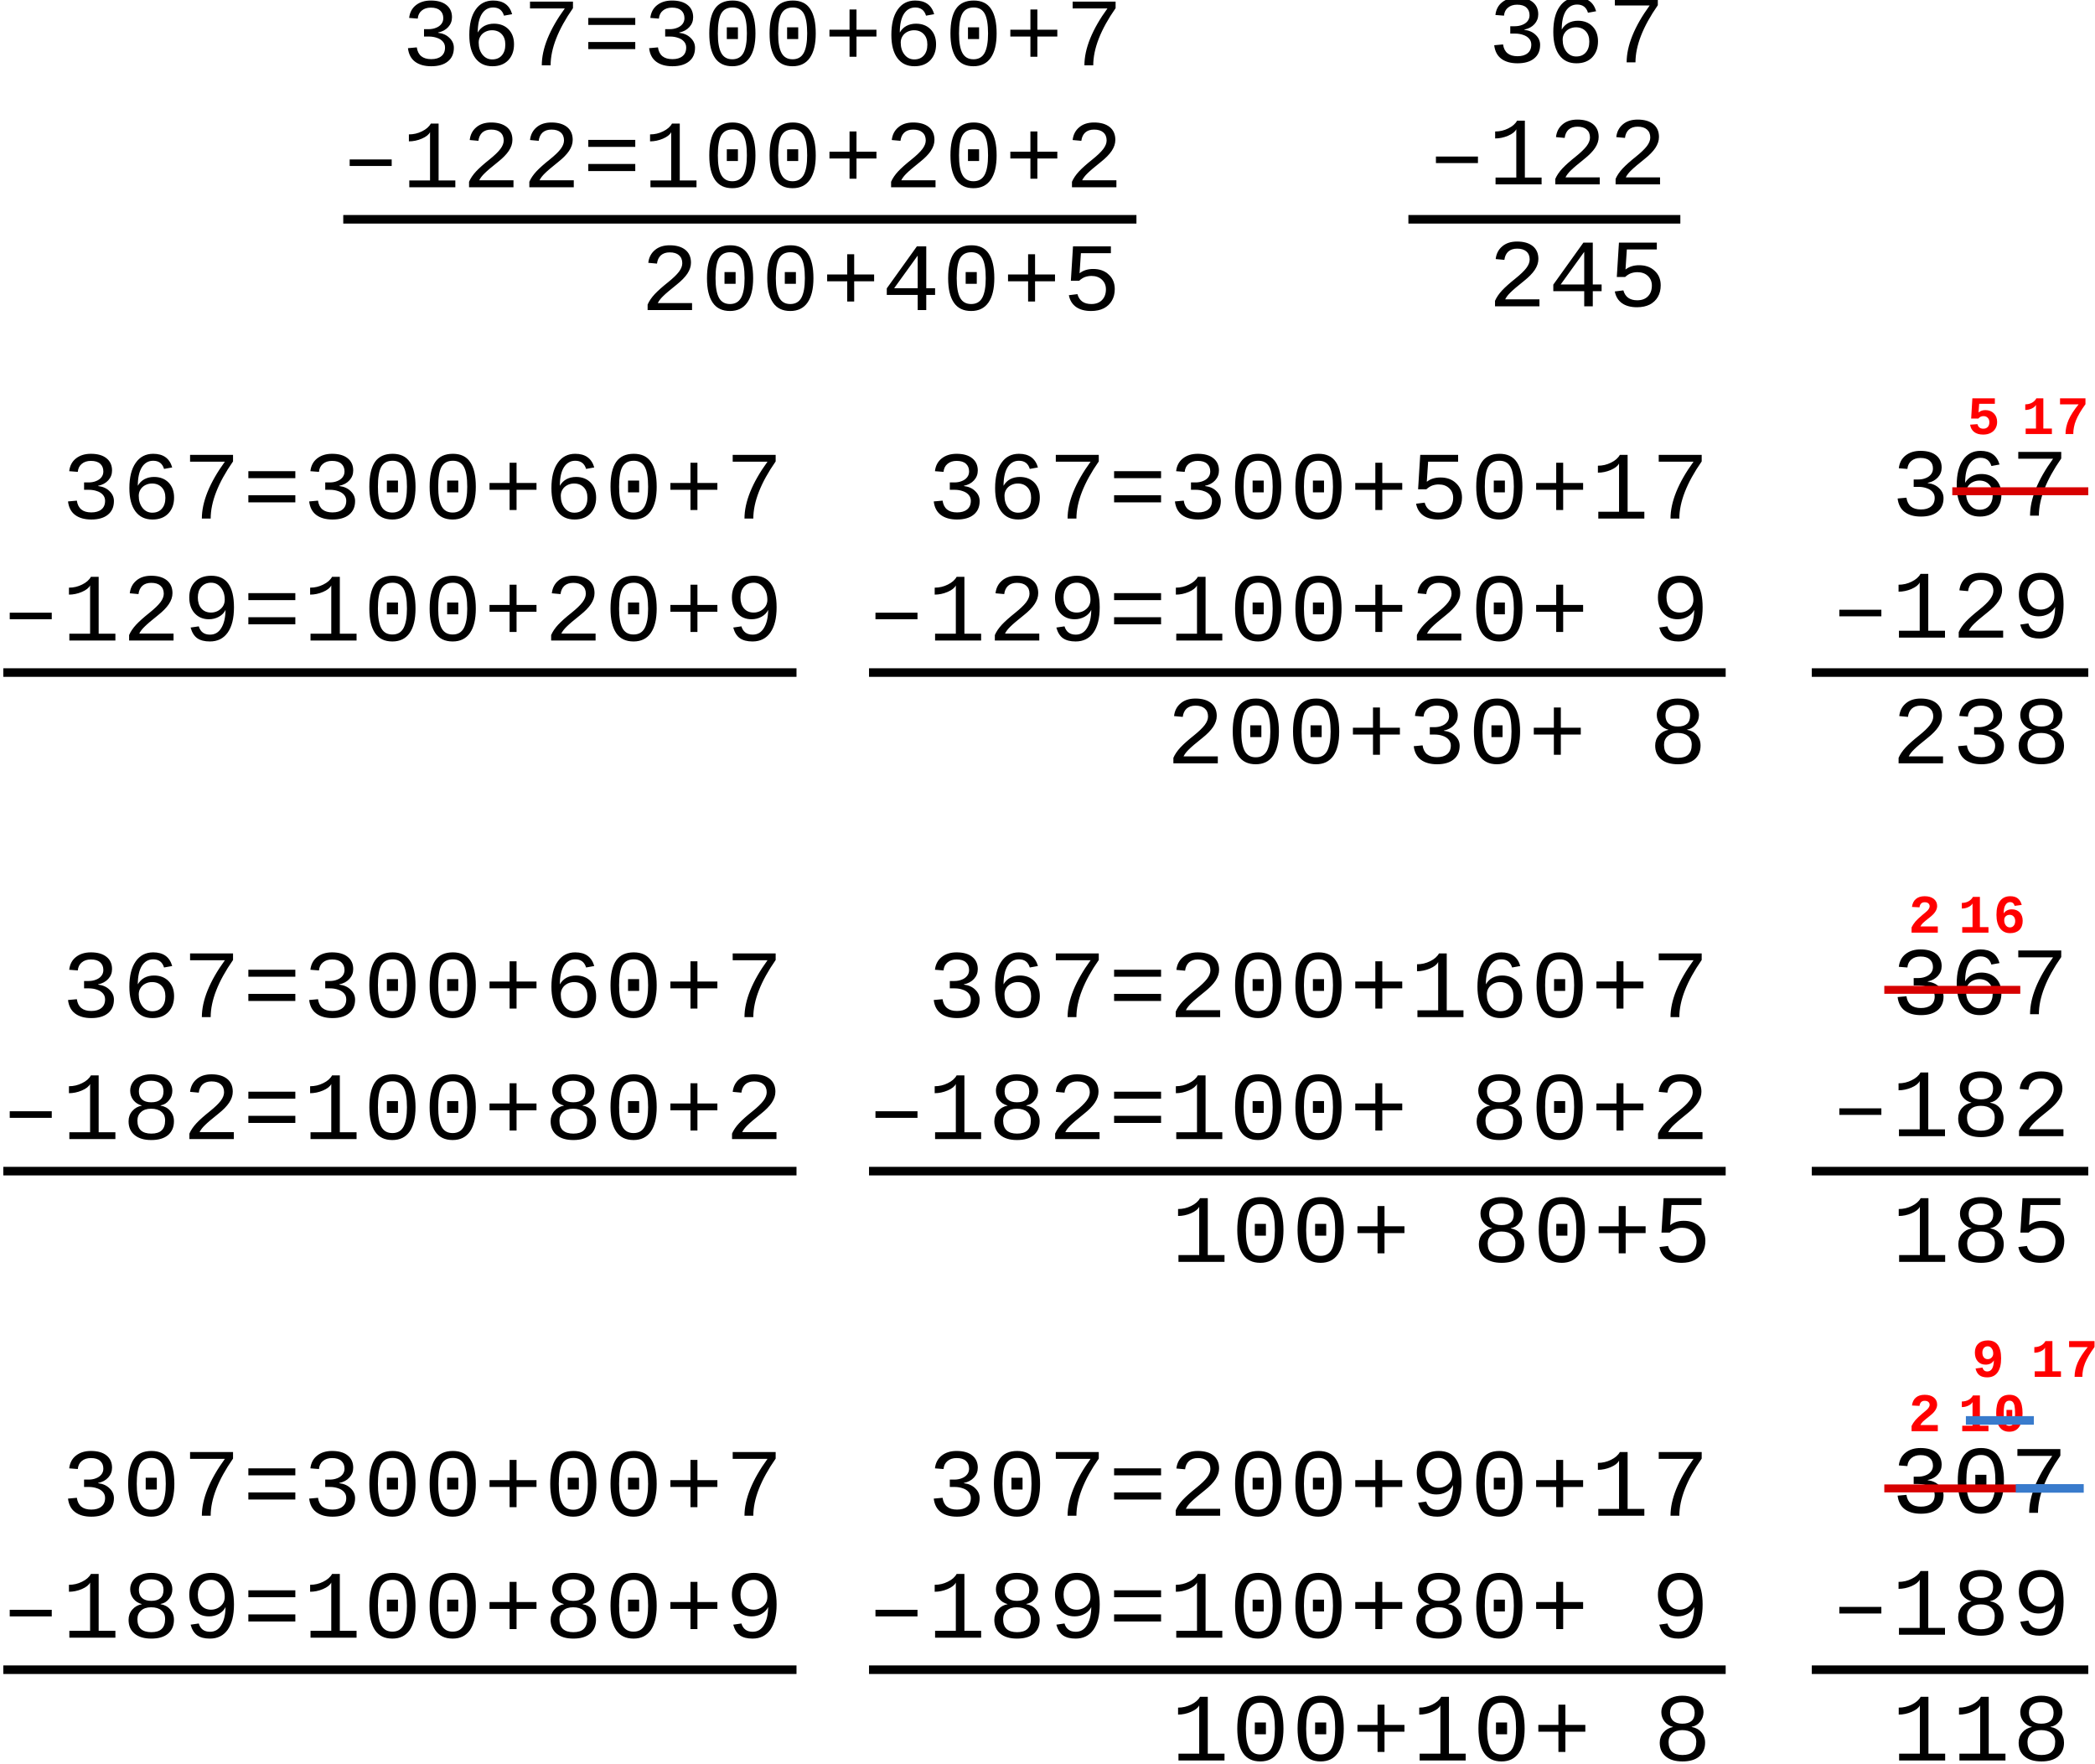
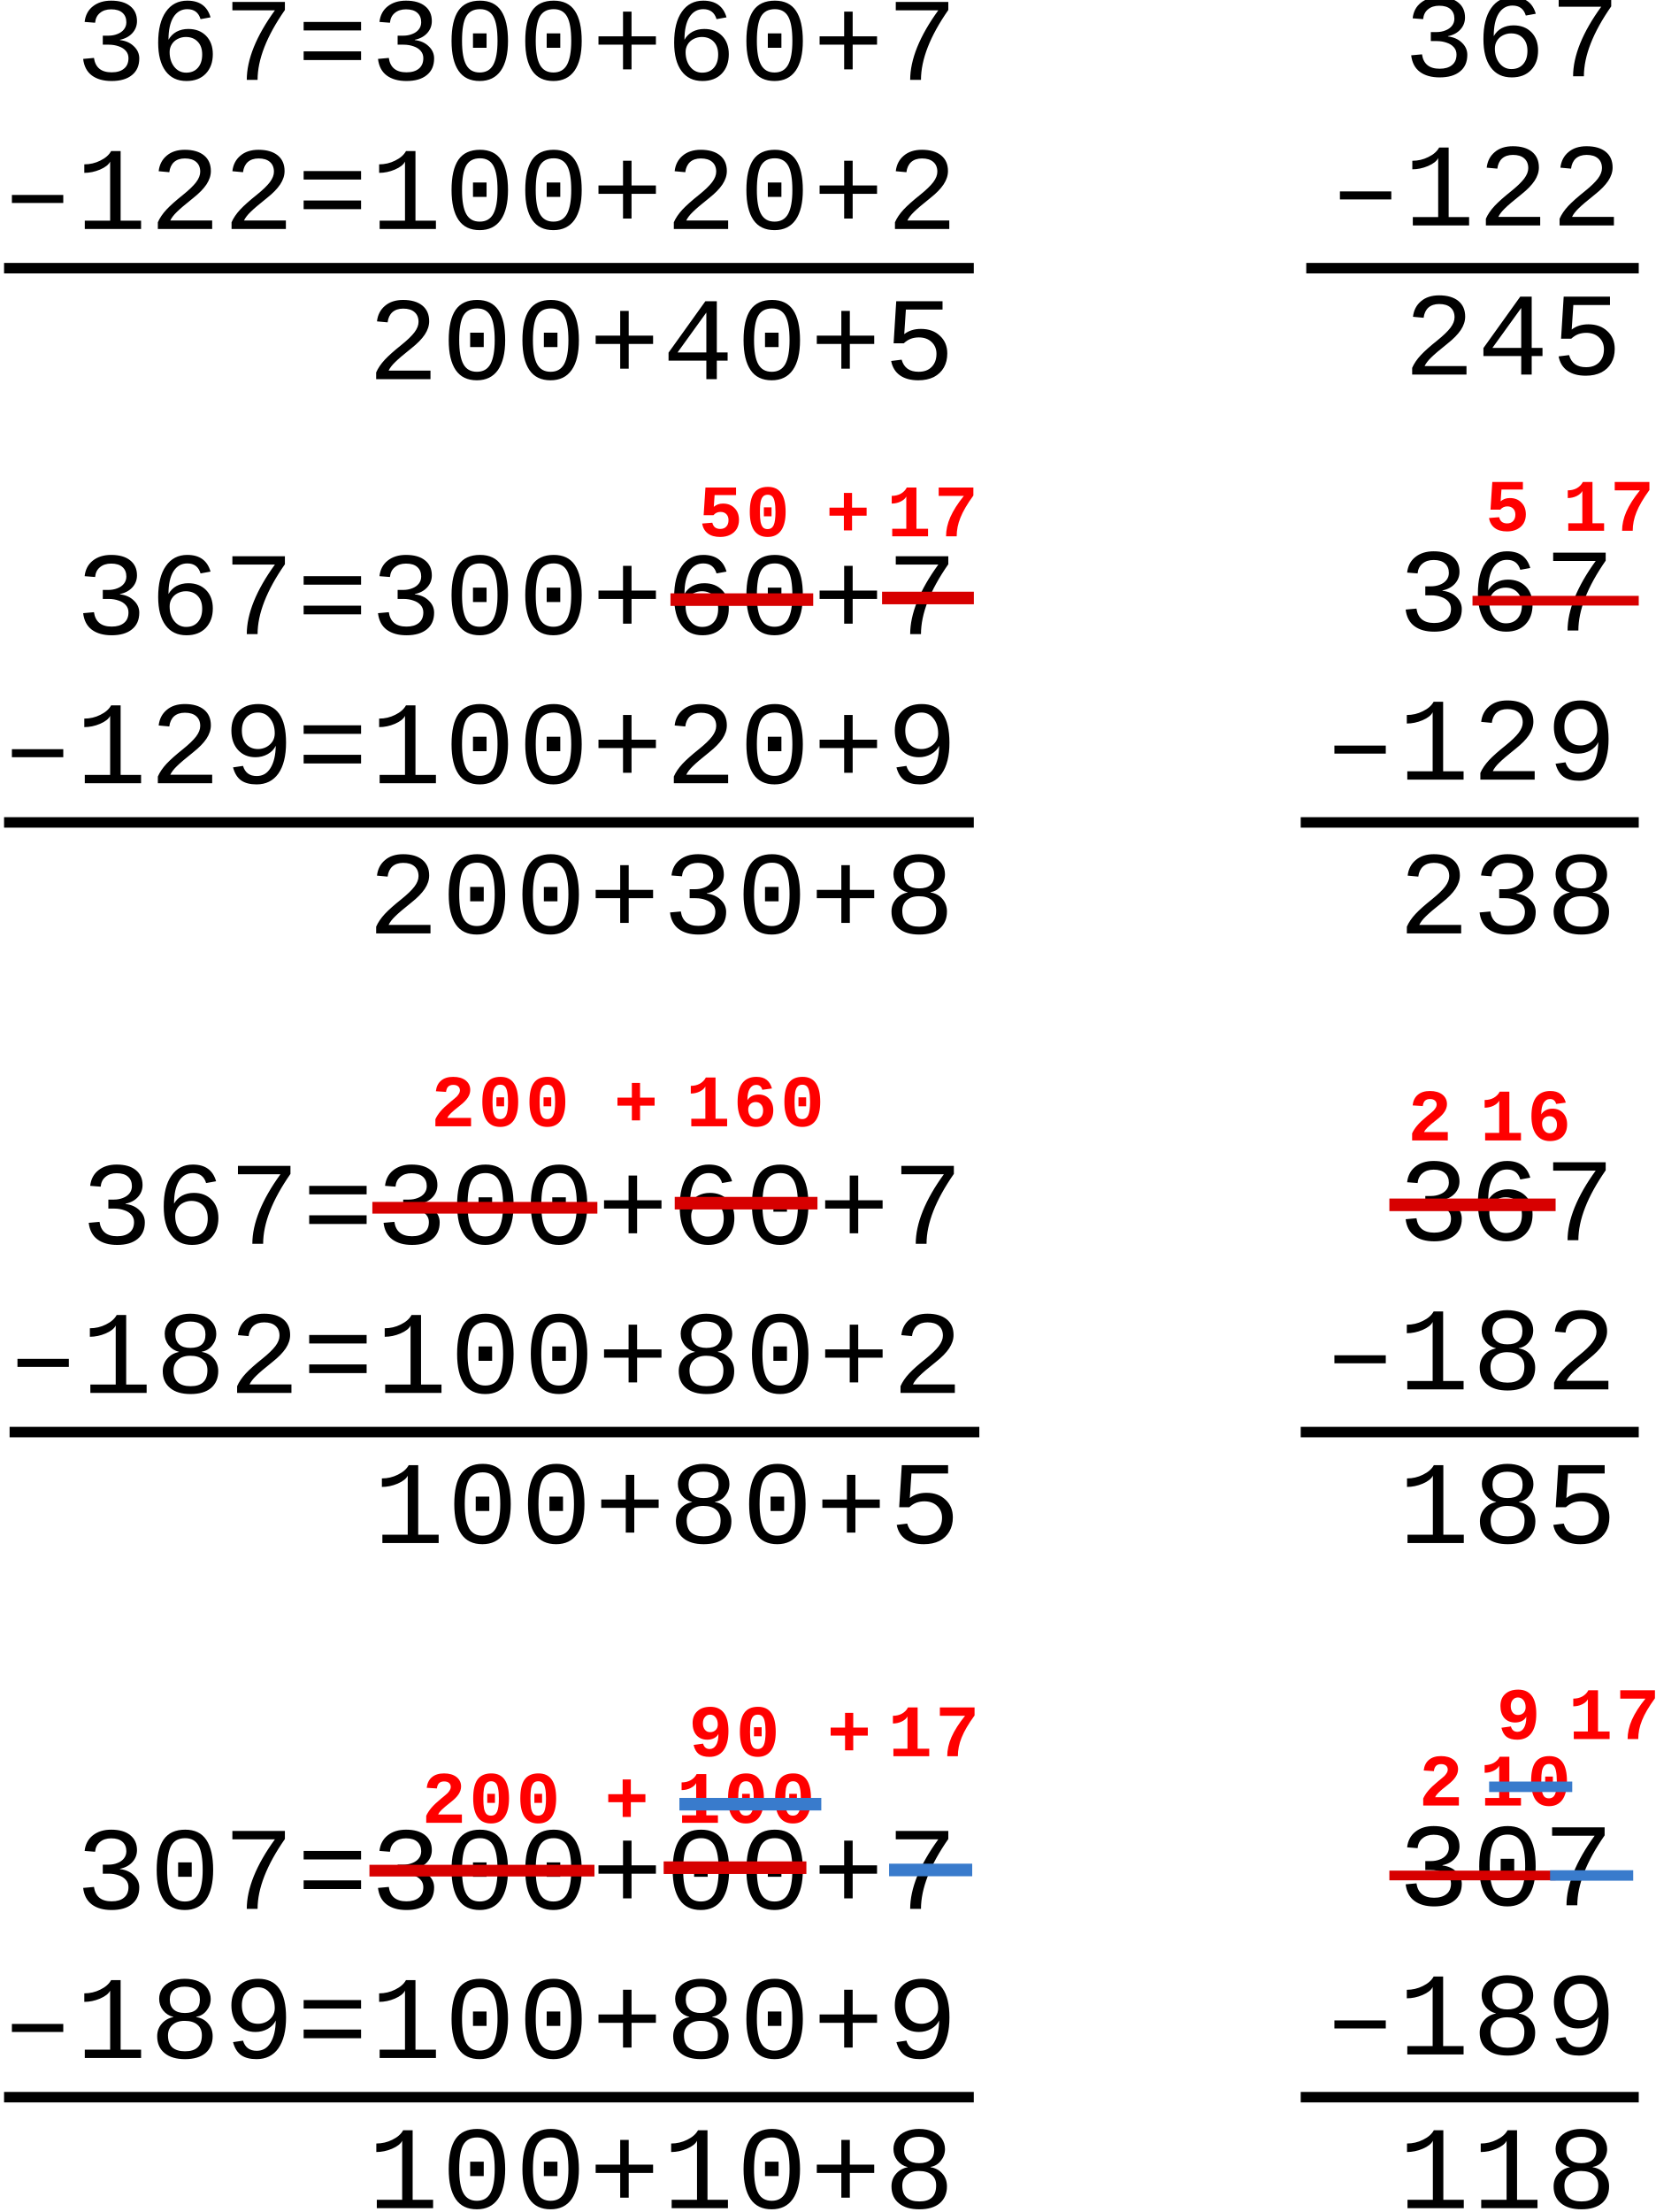
- <svg xmlns="http://www.w3.org/2000/svg" width="244.59mm" height="205.899mm" viewBox="0 0 244.59 205.899" version="1.1" id="svg5">
+ <svg xmlns="http://www.w3.org/2000/svg" width="158.059mm" height="211.191mm" viewBox="0 0 158.059 211.191" version="1.1" id="svg5">
  <defs id="defs2">
    <rect x="861.464" y="-65.447" width="50" height="100" id="rect22453" />
  </defs>
-   <g id="layer1" transform="translate(5.679137,-72.29325)">
+   <g id="layer1" transform="translate(-34.00836,-72.29325)">
    <text xml:space="preserve" style="font-size:11.289px;line-height:1.25;font-family:Chalkboard;-inkscape-font-specification:Chalkboard;letter-spacing:0.265px;word-spacing:0.265px;stroke-width:0.265" x="85.18" y="66.532" id="text1429-3">
      <tspan id="tspan1427-9" style="stroke-width:0.265" x="85.18" y="66.532" />
    </text>
    <text xml:space="preserve" style="font-size:11.289px;line-height:1.25;font-family:Chalkboard;-inkscape-font-specification:Chalkboard;letter-spacing:0.265px;word-spacing:0.265px;stroke-width:0.265" x="34.208" y="79.919" id="text1429-3-7">
      <tspan id="tspan1427-9-9" style="font-style:normal;font-variant:normal;font-weight:normal;font-stretch:normal;font-family:'Courier New';-inkscape-font-specification:'Courier New';stroke-width:0.265" x="34.208" y="79.919"> 367=300+60+7</tspan>
      <tspan style="font-style:normal;font-variant:normal;font-weight:normal;font-stretch:normal;font-family:'Courier New';-inkscape-font-specification:'Courier New';stroke-width:0.265" x="34.208" y="94.157" id="tspan5224">–122=100+20+2</tspan>
    </text>
    <path style="fill:none;stroke:#000000;stroke-width:1;stroke-linecap:butt;stroke-linejoin:miter;stroke-miterlimit:4;stroke-dasharray:none;stroke-opacity:1" d="M 34.396,97.896 H 127" id="path13199" />
-     <text xml:space="preserve" style="font-size:11.289px;line-height:1.25;font-family:Chalkboard;-inkscape-font-specification:Chalkboard;letter-spacing:0.265px;word-spacing:0.265px;stroke-width:0.265" x="208.124" y="132.493" id="text1429-3-7-0-7-4">
-       <tspan id="tspan1427-9-9-3-2-0" style="font-style:normal;font-variant:normal;font-weight:normal;font-stretch:normal;font-family:'Courier New';-inkscape-font-specification:'Courier New';stroke-width:0.265" x="208.124" y="132.493" dx="0 0 0.2"> 3<tspan style="letter-spacing:0.365px" id="tspan16077">67</tspan>
+     <text xml:space="preserve" style="font-size:11.289px;line-height:1.25;font-family:Chalkboard;-inkscape-font-specification:Chalkboard;letter-spacing:0.265px;word-spacing:0.265px;stroke-width:0.265" x="160.499" y="132.493" id="text1429-3-7-0-7-4">
+       <tspan id="tspan1427-9-9-3-2-0" style="font-style:normal;font-variant:normal;font-weight:normal;font-stretch:normal;font-family:'Courier New';-inkscape-font-specification:'Courier New';stroke-width:0.265" x="160.499" y="132.493" dx="0 0 0.2"> 3<tspan style="letter-spacing:0.365px" id="tspan16077">67</tspan>
      </tspan>
-       <tspan style="font-style:normal;font-variant:normal;font-weight:normal;font-stretch:normal;font-family:'Courier New';-inkscape-font-specification:'Courier New';stroke-width:0.265" x="208.124" y="146.731" id="tspan10345-0-7">–129</tspan>
+       <tspan style="font-style:normal;font-variant:normal;font-weight:normal;font-stretch:normal;font-family:'Courier New';-inkscape-font-specification:'Courier New';stroke-width:0.265" x="160.499" y="146.731" id="tspan10345-0-7">–129</tspan>
    </text>
-     <path style="fill:none;stroke:#000000;stroke-width:1;stroke-linecap:butt;stroke-linejoin:miter;stroke-miterlimit:4;stroke-dasharray:none;stroke-opacity:1" d="m 205.846,150.813 h 32.279" id="path13203-3" />
-     <text xml:space="preserve" style="font-size:6.35px;line-height:1.25;font-family:Chalkboard;-inkscape-font-specification:Chalkboard;letter-spacing:0.265px;word-spacing:0.265px;stroke-width:0.265" x="230.349" y="122.968" id="text1429-3-7-0-7-4-2">
-       <tspan style="font-style:normal;font-variant:normal;font-weight:bold;font-stretch:normal;font-size:6.35px;font-family:'Courier New';-inkscape-font-specification:'Courier New Bold';fill:#ff0000;stroke-width:0.265" x="230.349" y="122.968" id="tspan10345-0-7-0">17</tspan>
+     <path style="fill:none;stroke:#000000;stroke-width:1;stroke-linecap:butt;stroke-linejoin:miter;stroke-miterlimit:4;stroke-dasharray:none;stroke-opacity:1" d="m 158.221,150.813 h 32.279" id="path13203-3" />
+     <text xml:space="preserve" style="font-size:7.056px;line-height:1.25;font-family:Chalkboard;-inkscape-font-specification:Chalkboard;letter-spacing:0.265px;word-spacing:0.265px;stroke-width:0.265" x="183.253" y="122.968" id="text1429-3-7-0-7-4-2">
+       <tspan style="font-style:normal;font-variant:normal;font-weight:bold;font-stretch:normal;font-size:7.056px;font-family:'Courier New';-inkscape-font-specification:'Courier New Bold';fill:#ff0000;stroke-width:0.265" x="183.253" y="122.968" id="tspan10345-0-7-0">17</tspan>
    </text>
    <text xml:space="preserve" transform="matrix(0.2645833,0,0,0.2645833,81.63339,64.9411)" id="text22451" style="font-size:42.667px;line-height:1.25;font-family:Chalkboard;-inkscape-font-specification:Chalkboard;letter-spacing:1px;word-spacing:1px;white-space:pre;shape-inside:url(#rect22453)" />
-     <text xml:space="preserve" style="font-size:11.289px;line-height:1.25;font-family:Chalkboard;-inkscape-font-specification:Chalkboard;letter-spacing:0.265px;word-spacing:0.265px;stroke-width:0.265" x="-5.479" y="132.835" id="text1429-3-7-1">
-       <tspan id="tspan1427-9-9-9" style="font-style:normal;font-variant:normal;font-weight:normal;font-stretch:normal;font-family:'Courier New';-inkscape-font-specification:'Courier New';stroke-width:0.265" x="-5.479" y="132.835"> 367=300+60+7</tspan>
-       <tspan style="font-style:normal;font-variant:normal;font-weight:normal;font-stretch:normal;font-family:'Courier New';-inkscape-font-specification:'Courier New';stroke-width:0.265" x="-5.479" y="147.073" id="tspan5224-6">–129=100+20+9</tspan>
+     <text xml:space="preserve" style="font-size:11.289px;line-height:1.25;font-family:Chalkboard;-inkscape-font-specification:Chalkboard;letter-spacing:0.265px;word-spacing:0.265px;stroke-width:0.265" x="34.208" y="132.835" id="text1429-3-7-1">
+       <tspan id="tspan1427-9-9-9" style="font-style:normal;font-variant:normal;font-weight:normal;font-stretch:normal;font-family:'Courier New';-inkscape-font-specification:'Courier New';stroke-width:0.265" x="34.208" y="132.835"> 367=300+60+7</tspan>
+       <tspan style="font-style:normal;font-variant:normal;font-weight:normal;font-stretch:normal;font-family:'Courier New';-inkscape-font-specification:'Courier New';stroke-width:0.265" x="34.208" y="147.073" id="tspan5224-6">–129=100+20+9</tspan>
    </text>
-     <path style="fill:none;stroke:#000000;stroke-width:1;stroke-linecap:butt;stroke-linejoin:miter;stroke-miterlimit:4;stroke-dasharray:none;stroke-opacity:1" d="M -5.292,150.813 H 87.312" id="path13199-1" />
-     <text xml:space="preserve" style="font-size:11.289px;line-height:1.25;font-family:Chalkboard;-inkscape-font-specification:Chalkboard;letter-spacing:0.265px;word-spacing:0.265px;stroke-width:0.265" x="95.592" y="132.835" id="text1429-3-7-1-7">
-       <tspan id="tspan1427-9-9-9-0" style="font-style:normal;font-variant:normal;font-weight:normal;font-stretch:normal;font-family:'Courier New';-inkscape-font-specification:'Courier New';stroke-width:0.265" x="95.592" y="132.835"> 367=300+50+17</tspan>
-       <tspan style="font-style:normal;font-variant:normal;font-weight:normal;font-stretch:normal;font-family:'Courier New';-inkscape-font-specification:'Courier New';stroke-width:0.265" x="95.592" y="147.073" id="tspan5224-6-5">–129=100+20+ 9</tspan>
+     <path style="fill:none;stroke:#d70000;stroke-width:1.2;stroke-linecap:butt;stroke-linejoin:miter;stroke-miterlimit:4;stroke-dasharray:none;stroke-opacity:1" d="m 118.241,129.387 h 8.766" id="path28477-0" />
+     <path style="fill:none;stroke:#d70000;stroke-width:1.2;stroke-linecap:butt;stroke-linejoin:miter;stroke-miterlimit:4;stroke-dasharray:none;stroke-opacity:1" d="M 98.036,129.542 H 111.666" id="path28477-8" />
+     <path style="fill:none;stroke:#000000;stroke-width:1;stroke-linecap:butt;stroke-linejoin:miter;stroke-miterlimit:4;stroke-dasharray:none;stroke-opacity:1" d="M 34.396,150.813 H 127" id="path13199-1" />
+     <text xml:space="preserve" style="font-size:7.056px;line-height:1.25;font-family:Chalkboard;-inkscape-font-specification:Chalkboard;letter-spacing:0.265px;word-spacing:0.265px;stroke-width:0.265" x="175.845" y="122.968" id="text1429-3-7-0-7-4-2-1">
+       <tspan style="font-style:normal;font-variant:normal;font-weight:bold;font-stretch:normal;font-size:7.056px;font-family:'Courier New';-inkscape-font-specification:'Courier New Bold';fill:#ff0000;stroke-width:0.265" x="175.845" y="122.968" id="tspan10345-0-7-0-8">5</tspan>
    </text>
-     <path style="fill:none;stroke:#000000;stroke-width:1;stroke-linecap:butt;stroke-linejoin:miter;stroke-miterlimit:4;stroke-dasharray:none;stroke-opacity:1" d="M 95.779,150.813 H 195.792" id="path13199-1-3" />
-     <text xml:space="preserve" style="font-size:6.35px;line-height:1.25;font-family:Chalkboard;-inkscape-font-specification:Chalkboard;letter-spacing:0.265px;word-spacing:0.265px;stroke-width:0.265" x="223.999" y="122.968" id="text1429-3-7-0-7-4-2-1">
-       <tspan style="font-style:normal;font-variant:normal;font-weight:bold;font-stretch:normal;font-size:6.35px;font-family:'Courier New';-inkscape-font-specification:'Courier New Bold';fill:#ff0000;stroke-width:0.265" x="223.999" y="122.968" id="tspan10345-0-7-0-8">5</tspan>
-     </text>
-     <path style="fill:none;stroke:#d70000;stroke-width:0.926;stroke-linecap:butt;stroke-linejoin:miter;stroke-miterlimit:4;stroke-dasharray:none;stroke-opacity:1" d="m 222.25,129.646 h 15.875" id="path28477" />
+     <path style="fill:none;stroke:#d70000;stroke-width:0.926;stroke-linecap:butt;stroke-linejoin:miter;stroke-miterlimit:4;stroke-dasharray:none;stroke-opacity:1" d="m 174.625,129.646 h 15.875" id="path28477" />
    <text xml:space="preserve" style="font-size:11.289px;line-height:1.25;font-family:Chalkboard;-inkscape-font-specification:Chalkboard;letter-spacing:0.265px;word-spacing:0.265px;stroke-width:0.265" x="161.028" y="79.576" id="text1429-3-7-0-7-4-6">
      <tspan id="tspan1427-9-9-3-2-0-8" style="font-style:normal;font-variant:normal;font-weight:normal;font-stretch:normal;font-family:'Courier New';-inkscape-font-specification:'Courier New';stroke-width:0.265" x="161.028" y="79.576" dx="0 0 0.2"> 3<tspan style="letter-spacing:0.365px" id="tspan16077-2">67</tspan>
      </tspan>
      <tspan style="font-style:normal;font-variant:normal;font-weight:normal;font-stretch:normal;font-family:'Courier New';-inkscape-font-specification:'Courier New';stroke-width:0.265" x="161.028" y="93.815" id="tspan3174-2-0-0-3">–122</tspan>
      <tspan style="font-style:normal;font-variant:normal;font-weight:normal;font-stretch:normal;font-family:'Courier New';-inkscape-font-specification:'Courier New';stroke-width:0.265" x="161.028" y="108.053" id="tspan10345-0-7-9"> 245</tspan>
    </text>
    <path style="fill:none;stroke:#000000;stroke-width:1;stroke-linecap:butt;stroke-linejoin:miter;stroke-miterlimit:4;stroke-dasharray:none;stroke-opacity:1" d="m 158.75,97.896 h 31.75" id="path13203-3-0" />
    <text xml:space="preserve" style="font-size:11.289px;line-height:1.25;font-family:Chalkboard;-inkscape-font-specification:Chalkboard;letter-spacing:0.265px;word-spacing:0.265px;stroke-width:0.265" x="69.133" y="108.494" id="text1429-3-7-7">
      <tspan style="font-style:normal;font-variant:normal;font-weight:normal;font-stretch:normal;font-family:'Courier New';-inkscape-font-specification:'Courier New';stroke-width:0.265" x="69.133" y="108.494" id="tspan5224-0">200+40+5</tspan>
    </text>
-     <text xml:space="preserve" style="font-size:11.289px;line-height:1.25;font-family:Chalkboard;-inkscape-font-specification:Chalkboard;letter-spacing:0.265px;word-spacing:0.265px;stroke-width:0.265" x="208.124" y="190.701" id="text1429-3-7-0-7-4-21">
-       <tspan id="tspan1427-9-9-3-2-0-9" style="font-style:normal;font-variant:normal;font-weight:normal;font-stretch:normal;font-family:'Courier New';-inkscape-font-specification:'Courier New';stroke-width:0.265" x="208.124" y="190.701" dx="0 0 0.2"> 3<tspan style="letter-spacing:0.365px" id="tspan16077-1">67</tspan>
+     <text xml:space="preserve" style="font-size:11.289px;line-height:1.25;font-family:Chalkboard;-inkscape-font-specification:Chalkboard;letter-spacing:0.265px;word-spacing:0.265px;stroke-width:0.265" x="160.499" y="190.701" id="text1429-3-7-0-7-4-21">
+       <tspan id="tspan1427-9-9-3-2-0-9" style="font-style:normal;font-variant:normal;font-weight:normal;font-stretch:normal;font-family:'Courier New';-inkscape-font-specification:'Courier New';stroke-width:0.265" x="160.499" y="190.701" dx="0 0 0.2"> 3<tspan style="letter-spacing:0.365px" id="tspan16077-1">67</tspan>
      </tspan>
-       <tspan style="font-style:normal;font-variant:normal;font-weight:normal;font-stretch:normal;font-family:'Courier New';-inkscape-font-specification:'Courier New';stroke-width:0.265" x="208.124" y="204.94" id="tspan10345-0-7-3">–182</tspan>
+       <tspan style="font-style:normal;font-variant:normal;font-weight:normal;font-stretch:normal;font-family:'Courier New';-inkscape-font-specification:'Courier New';stroke-width:0.265" x="160.499" y="204.94" id="tspan10345-0-7-3">–182</tspan>
    </text>
-     <path style="fill:none;stroke:#000000;stroke-width:1;stroke-linecap:butt;stroke-linejoin:miter;stroke-miterlimit:4;stroke-dasharray:none;stroke-opacity:1" d="m 205.846,209.021 h 32.279" id="path13203-3-9" />
-     <text xml:space="preserve" style="font-size:6.35px;line-height:1.25;font-family:Chalkboard;-inkscape-font-specification:Chalkboard;letter-spacing:0.265px;word-spacing:0.265px;stroke-width:0.265" x="222.941" y="181.176" id="text1429-3-7-0-7-4-2-17">
-       <tspan style="font-style:normal;font-variant:normal;font-weight:bold;font-stretch:normal;font-size:6.35px;font-family:'Courier New';-inkscape-font-specification:'Courier New Bold';fill:#ff0000;stroke-width:0.265" x="222.941" y="181.176" id="tspan10345-0-7-0-9">16</tspan>
+     <path style="fill:none;stroke:#000000;stroke-width:1;stroke-linecap:butt;stroke-linejoin:miter;stroke-miterlimit:4;stroke-dasharray:none;stroke-opacity:1" d="m 158.221,209.021 h 32.279" id="path13203-3-9" />
+     <text xml:space="preserve" style="font-size:7.056px;line-height:1.25;font-family:Chalkboard;-inkscape-font-specification:Chalkboard;letter-spacing:0.265px;word-spacing:0.265px;stroke-width:0.265" x="175.316" y="181.176" id="text1429-3-7-0-7-4-2-17">
+       <tspan style="font-style:normal;font-variant:normal;font-weight:bold;font-stretch:normal;font-size:7.056px;font-family:'Courier New';-inkscape-font-specification:'Courier New Bold';fill:#ff0000;stroke-width:0.265" x="175.316" y="181.176" id="tspan10345-0-7-0-9">16</tspan>
    </text>
-     <text xml:space="preserve" style="font-size:11.289px;line-height:1.25;font-family:Chalkboard;-inkscape-font-specification:Chalkboard;letter-spacing:0.265px;word-spacing:0.265px;stroke-width:0.265" x="-5.479" y="191.044" id="text1429-3-7-1-6">
-       <tspan id="tspan1427-9-9-9-6" style="font-style:normal;font-variant:normal;font-weight:normal;font-stretch:normal;font-family:'Courier New';-inkscape-font-specification:'Courier New';stroke-width:0.265" x="-5.479" y="191.044"> 367=300+60+7</tspan>
-       <tspan style="font-style:normal;font-variant:normal;font-weight:normal;font-stretch:normal;font-family:'Courier New';-inkscape-font-specification:'Courier New';stroke-width:0.265" x="-5.479" y="205.282" id="tspan5224-6-6">–182=100+80+2</tspan>
+     <text xml:space="preserve" style="font-size:11.289px;line-height:1.25;font-family:Chalkboard;-inkscape-font-specification:Chalkboard;letter-spacing:0.265px;word-spacing:0.265px;stroke-width:0.265" x="34.738" y="191.044" id="text1429-3-7-1-6">
+       <tspan id="tspan1427-9-9-9-6" style="font-style:normal;font-variant:normal;font-weight:normal;font-stretch:normal;font-family:'Courier New';-inkscape-font-specification:'Courier New';stroke-width:0.265" x="34.738" y="191.044"> 367=300+60+7</tspan>
+       <tspan style="font-style:normal;font-variant:normal;font-weight:normal;font-stretch:normal;font-family:'Courier New';-inkscape-font-specification:'Courier New';stroke-width:0.265" x="34.738" y="205.282" id="tspan5224-6-6">–182=100+80+2</tspan>
    </text>
-     <path style="fill:none;stroke:#000000;stroke-width:1;stroke-linecap:butt;stroke-linejoin:miter;stroke-miterlimit:4;stroke-dasharray:none;stroke-opacity:1" d="M -5.292,209.021 H 87.312" id="path13199-1-4" />
-     <text xml:space="preserve" style="font-size:11.289px;line-height:1.25;font-family:Chalkboard;-inkscape-font-specification:Chalkboard;letter-spacing:0.265px;word-spacing:0.265px;stroke-width:0.265" x="95.592" y="191.044" id="text1429-3-7-1-7-4">
-       <tspan id="tspan1427-9-9-9-0-4" style="font-style:normal;font-variant:normal;font-weight:normal;font-stretch:normal;font-family:'Courier New';-inkscape-font-specification:'Courier New';stroke-width:0.265" x="95.592" y="191.044"> 367=200+160+7</tspan>
-       <tspan style="font-style:normal;font-variant:normal;font-weight:normal;font-stretch:normal;font-family:'Courier New';-inkscape-font-specification:'Courier New';stroke-width:0.265" x="95.592" y="205.282" id="tspan5224-6-5-5">–182=100+ 80+2</tspan>
+     <path style="fill:none;stroke:#d70000;stroke-width:1.116;stroke-linecap:butt;stroke-linejoin:miter;stroke-miterlimit:4;stroke-dasharray:none;stroke-opacity:1" d="M 69.566,187.604 H 91.054" id="path28477-8-2" />
+     <path style="fill:none;stroke:#d70000;stroke-width:1.2;stroke-linecap:butt;stroke-linejoin:miter;stroke-miterlimit:4;stroke-dasharray:none;stroke-opacity:1" d="M 98.442,187.166 H 112.072" id="path28477-8-5" />
+     <path style="fill:none;stroke:#000000;stroke-width:1;stroke-linecap:butt;stroke-linejoin:miter;stroke-miterlimit:4;stroke-dasharray:none;stroke-opacity:1" d="M 34.925,209.021 H 127.529" id="path13199-1-4" />
+     <text xml:space="preserve" style="font-size:7.056px;line-height:1.25;font-family:Chalkboard;-inkscape-font-specification:Chalkboard;letter-spacing:0.265px;word-spacing:0.265px;stroke-width:0.265" x="168.437" y="181.176" id="text1429-3-7-0-7-4-2-1-6">
+       <tspan style="font-style:normal;font-variant:normal;font-weight:bold;font-stretch:normal;font-size:7.056px;font-family:'Courier New';-inkscape-font-specification:'Courier New Bold';fill:#ff0000;stroke-width:0.265" x="168.437" y="181.176" id="tspan10345-0-7-0-8-7">2</tspan>
    </text>
-     <path style="fill:none;stroke:#000000;stroke-width:1;stroke-linecap:butt;stroke-linejoin:miter;stroke-miterlimit:4;stroke-dasharray:none;stroke-opacity:1" d="M 95.779,209.021 H 195.792" id="path13199-1-3-7" />
-     <text xml:space="preserve" style="font-size:6.35px;line-height:1.25;font-family:Chalkboard;-inkscape-font-specification:Chalkboard;letter-spacing:0.265px;word-spacing:0.265px;stroke-width:0.265" x="217.12" y="181.176" id="text1429-3-7-0-7-4-2-1-6">
-       <tspan style="font-style:normal;font-variant:normal;font-weight:bold;font-stretch:normal;font-size:6.35px;font-family:'Courier New';-inkscape-font-specification:'Courier New Bold';fill:#ff0000;stroke-width:0.265" x="217.12" y="181.176" id="tspan10345-0-7-0-8-7">2</tspan>
+     <path style="fill:none;stroke:#d70000;stroke-width:1.2;stroke-linecap:butt;stroke-linejoin:miter;stroke-miterlimit:4;stroke-dasharray:none;stroke-opacity:1" d="M 166.687,187.325 H 182.562" id="path28477-7" />
+     <text xml:space="preserve" style="font-size:11.289px;line-height:1.25;font-family:Chalkboard;-inkscape-font-specification:Chalkboard;letter-spacing:0.265px;word-spacing:0.265px;stroke-width:0.265" x="69.133" y="161.41" id="text1429-3-7-7-3">
+       <tspan style="font-style:normal;font-variant:normal;font-weight:normal;font-stretch:normal;font-family:'Courier New';-inkscape-font-specification:'Courier New';stroke-width:0.265" x="69.133" y="161.41" id="tspan5224-0-4">200+30+8</tspan>
    </text>
-     <path style="fill:none;stroke:#d70000;stroke-width:0.926;stroke-linecap:butt;stroke-linejoin:miter;stroke-miterlimit:4;stroke-dasharray:none;stroke-opacity:1" d="m 214.312,187.854 h 15.875" id="path28477-7" />
-     <text xml:space="preserve" style="font-size:11.289px;line-height:1.25;font-family:Chalkboard;-inkscape-font-specification:Chalkboard;letter-spacing:0.265px;word-spacing:0.265px;stroke-width:0.265" x="130.517" y="161.41" id="text1429-3-7-7-3">
-       <tspan style="font-style:normal;font-variant:normal;font-weight:normal;font-stretch:normal;font-family:'Courier New';-inkscape-font-specification:'Courier New';stroke-width:0.265" x="130.517" y="161.41" id="tspan5224-0-4">200+30+ 8</tspan>
+     <text xml:space="preserve" style="font-size:11.289px;line-height:1.25;font-family:Chalkboard;-inkscape-font-specification:Chalkboard;letter-spacing:0.265px;word-spacing:0.265px;stroke-width:0.265" x="167.558" y="161.41" id="text1429-3-7-7-9">
+       <tspan style="font-style:normal;font-variant:normal;font-weight:normal;font-stretch:normal;font-family:'Courier New';-inkscape-font-specification:'Courier New';stroke-width:0.265" x="167.558" y="161.41" id="tspan5224-0-3">238</tspan>
    </text>
-     <text xml:space="preserve" style="font-size:11.289px;line-height:1.25;font-family:Chalkboard;-inkscape-font-specification:Chalkboard;letter-spacing:0.265px;word-spacing:0.265px;stroke-width:0.265" x="215.183" y="161.41" id="text1429-3-7-7-9">
-       <tspan style="font-style:normal;font-variant:normal;font-weight:normal;font-stretch:normal;font-family:'Courier New';-inkscape-font-specification:'Courier New';stroke-width:0.265" x="215.183" y="161.41" id="tspan5224-0-3">238</tspan>
+     <text xml:space="preserve" style="font-size:11.289px;line-height:1.25;font-family:Chalkboard;-inkscape-font-specification:Chalkboard;letter-spacing:0.265px;word-spacing:0.265px;stroke-width:0.265" x="167.558" y="219.619" id="text1429-3-7-7-9-6">
+       <tspan style="font-style:normal;font-variant:normal;font-weight:normal;font-stretch:normal;font-family:'Courier New';-inkscape-font-specification:'Courier New';stroke-width:0.265" x="167.558" y="219.619" id="tspan5224-0-3-7">185</tspan>
    </text>
-     <text xml:space="preserve" style="font-size:11.289px;line-height:1.25;font-family:Chalkboard;-inkscape-font-specification:Chalkboard;letter-spacing:0.265px;word-spacing:0.265px;stroke-width:0.265" x="215.183" y="219.619" id="text1429-3-7-7-9-6">
-       <tspan style="font-style:normal;font-variant:normal;font-weight:normal;font-stretch:normal;font-family:'Courier New';-inkscape-font-specification:'Courier New';stroke-width:0.265" x="215.183" y="219.619" id="tspan5224-0-3-7">185</tspan>
+     <text xml:space="preserve" style="font-size:11.289px;line-height:1.25;font-family:Chalkboard;-inkscape-font-specification:Chalkboard;letter-spacing:0.265px;word-spacing:0.265px;stroke-width:0.265" x="69.663" y="219.619" id="text1429-3-7-7-3-0">
+       <tspan style="font-style:normal;font-variant:normal;font-weight:normal;font-stretch:normal;font-family:'Courier New';-inkscape-font-specification:'Courier New';stroke-width:0.265" x="69.663" y="219.619" id="tspan5224-0-4-5">100+80+5</tspan>
    </text>
-     <text xml:space="preserve" style="font-size:11.289px;line-height:1.25;font-family:Chalkboard;-inkscape-font-specification:Chalkboard;letter-spacing:0.265px;word-spacing:0.265px;stroke-width:0.265" x="131.046" y="219.619" id="text1429-3-7-7-3-0">
-       <tspan style="font-style:normal;font-variant:normal;font-weight:normal;font-stretch:normal;font-family:'Courier New';-inkscape-font-specification:'Courier New';stroke-width:0.265" x="131.046" y="219.619" id="tspan5224-0-4-5">100+ 80+5</tspan>
+     <text xml:space="preserve" style="font-size:11.289px;line-height:1.25;font-family:Chalkboard;-inkscape-font-specification:Chalkboard;letter-spacing:0.265px;word-spacing:0.265px;stroke-width:0.265" x="160.499" y="254.201" id="text1429-3-7-0-7-4-21-9">
+       <tspan id="tspan1427-9-9-3-2-0-9-2" style="font-style:normal;font-variant:normal;font-weight:normal;font-stretch:normal;font-family:'Courier New';-inkscape-font-specification:'Courier New';stroke-width:0.265" x="160.499" y="254.201" dx="0 0"> 30<tspan style="letter-spacing:0.365px" id="tspan16077-1-3">7</tspan>
+       </tspan>
+       <tspan style="font-style:normal;font-variant:normal;font-weight:normal;font-stretch:normal;font-family:'Courier New';-inkscape-font-specification:'Courier New';stroke-width:0.265" x="160.499" y="268.44" id="tspan10345-0-7-3-0">–189</tspan>
    </text>
-     <text xml:space="preserve" style="font-size:11.289px;line-height:1.25;font-family:Chalkboard;-inkscape-font-specification:Chalkboard;letter-spacing:0.265px;word-spacing:0.265px;stroke-width:0.265" x="208.124" y="248.91" id="text1429-3-7-0-7-4-21-9">
-       <tspan id="tspan1427-9-9-3-2-0-9-2" style="font-style:normal;font-variant:normal;font-weight:normal;font-stretch:normal;font-family:'Courier New';-inkscape-font-specification:'Courier New';stroke-width:0.265" x="208.124" y="248.91" dx="0 0"> 30<tspan style="letter-spacing:0.365px" id="tspan16077-1-3">7</tspan>
-       </tspan>
-       <tspan style="font-style:normal;font-variant:normal;font-weight:normal;font-stretch:normal;font-family:'Courier New';-inkscape-font-specification:'Courier New';stroke-width:0.265" x="208.124" y="263.148" id="tspan10345-0-7-3-0">–189</tspan>
+     <path style="fill:none;stroke:#000000;stroke-width:1;stroke-linecap:butt;stroke-linejoin:miter;stroke-miterlimit:4;stroke-dasharray:none;stroke-opacity:1" d="m 158.221,272.521 h 32.279" id="path13203-3-9-9" />
+     <text xml:space="preserve" style="font-size:7.056px;line-height:1.25;font-family:Chalkboard;-inkscape-font-specification:Chalkboard;letter-spacing:0.265px;word-spacing:0.265px;stroke-width:0.265" x="175.316" y="244.676" id="text1429-3-7-0-7-4-2-17-2">
+       <tspan style="font-style:normal;font-variant:normal;font-weight:bold;font-stretch:normal;font-size:7.056px;font-family:'Courier New';-inkscape-font-specification:'Courier New Bold';fill:#ff0000;stroke-width:0.265" x="175.316" y="244.676" id="tspan10345-0-7-0-9-7">10</tspan>
    </text>
-     <path style="fill:none;stroke:#000000;stroke-width:1;stroke-linecap:butt;stroke-linejoin:miter;stroke-miterlimit:4;stroke-dasharray:none;stroke-opacity:1" d="m 205.846,267.229 h 32.279" id="path13203-3-9-9" />
-     <text xml:space="preserve" style="font-size:6.35px;line-height:1.25;font-family:Chalkboard;-inkscape-font-specification:Chalkboard;letter-spacing:0.265px;word-spacing:0.265px;stroke-width:0.265" x="222.941" y="239.385" id="text1429-3-7-0-7-4-2-17-2">
-       <tspan style="font-style:normal;font-variant:normal;font-weight:bold;font-stretch:normal;font-size:6.35px;font-family:'Courier New';-inkscape-font-specification:'Courier New Bold';fill:#ff0000;stroke-width:0.265" x="222.941" y="239.385" id="tspan10345-0-7-0-9-7">10</tspan>
+     <text xml:space="preserve" style="font-size:11.289px;line-height:1.25;font-family:Chalkboard;-inkscape-font-specification:Chalkboard;letter-spacing:0.265px;word-spacing:0.265px;stroke-width:0.265" x="34.208" y="254.544" id="text1429-3-7-1-6-2">
+       <tspan id="tspan1427-9-9-9-6-2" style="font-style:normal;font-variant:normal;font-weight:normal;font-stretch:normal;font-family:'Courier New';-inkscape-font-specification:'Courier New';stroke-width:0.265" x="34.208" y="254.544"> 307=300+00+7</tspan>
+       <tspan style="font-style:normal;font-variant:normal;font-weight:normal;font-stretch:normal;font-family:'Courier New';-inkscape-font-specification:'Courier New';stroke-width:0.265" x="34.208" y="268.782" id="tspan5224-6-6-7">–189=100+80+9</tspan>
    </text>
-     <text xml:space="preserve" style="font-size:11.289px;line-height:1.25;font-family:Chalkboard;-inkscape-font-specification:Chalkboard;letter-spacing:0.265px;word-spacing:0.265px;stroke-width:0.265" x="-5.479" y="249.252" id="text1429-3-7-1-6-2">
-       <tspan id="tspan1427-9-9-9-6-2" style="font-style:normal;font-variant:normal;font-weight:normal;font-stretch:normal;font-family:'Courier New';-inkscape-font-specification:'Courier New';stroke-width:0.265" x="-5.479" y="249.252"> 307=300+00+7</tspan>
-       <tspan style="font-style:normal;font-variant:normal;font-weight:normal;font-stretch:normal;font-family:'Courier New';-inkscape-font-specification:'Courier New';stroke-width:0.265" x="-5.479" y="263.49" id="tspan5224-6-6-7">–189=100+80+9</tspan>
+     <path style="fill:#0000ff;stroke:#397bcc;stroke-width:1.2;stroke-linecap:butt;stroke-linejoin:miter;stroke-miterlimit:4;stroke-dasharray:none;stroke-opacity:1" d="m 118.912,250.829 h 7.938" id="path28477-7-8-0-0-0" />
+     <path style="fill:none;stroke:#d70000;stroke-width:1.2;stroke-linecap:butt;stroke-linejoin:miter;stroke-miterlimit:4;stroke-dasharray:none;stroke-opacity:1" d="M 97.384,250.61 H 111.014" id="path28477-8-5-6" />
+     <path style="fill:none;stroke:#d70000;stroke-width:1.116;stroke-linecap:butt;stroke-linejoin:miter;stroke-miterlimit:4;stroke-dasharray:none;stroke-opacity:1" d="M 69.288,250.893 H 90.776" id="path28477-8-2-6" />
+     <path style="fill:none;stroke:#000000;stroke-width:1;stroke-linecap:butt;stroke-linejoin:miter;stroke-miterlimit:4;stroke-dasharray:none;stroke-opacity:1" d="M 34.396,272.521 H 127" id="path13199-1-4-9" />
+     <text xml:space="preserve" style="font-size:7.056px;line-height:1.25;font-family:Chalkboard;-inkscape-font-specification:Chalkboard;letter-spacing:0.265px;word-spacing:0.265px;stroke-width:0.265" x="169.495" y="244.676" id="text1429-3-7-0-7-4-2-1-6-1">
+       <tspan style="font-style:normal;font-variant:normal;font-weight:bold;font-stretch:normal;font-size:7.056px;font-family:'Courier New';-inkscape-font-specification:'Courier New Bold';fill:#ff0000;stroke-width:0.265" x="169.495" y="244.676" id="tspan10345-0-7-0-8-7-5">2</tspan>
    </text>
-     <path style="fill:none;stroke:#000000;stroke-width:1;stroke-linecap:butt;stroke-linejoin:miter;stroke-miterlimit:4;stroke-dasharray:none;stroke-opacity:1" d="M -5.292,267.229 H 87.312" id="path13199-1-4-9" />
-     <text xml:space="preserve" style="font-size:11.289px;line-height:1.25;font-family:Chalkboard;-inkscape-font-specification:Chalkboard;letter-spacing:0.265px;word-spacing:0.265px;stroke-width:0.265" x="95.592" y="249.252" id="text1429-3-7-1-7-4-3">
-       <tspan id="tspan1427-9-9-9-0-4-0" style="font-style:normal;font-variant:normal;font-weight:normal;font-stretch:normal;font-family:'Courier New';-inkscape-font-specification:'Courier New';stroke-width:0.265" x="95.592" y="249.252"> 307=200+90+17</tspan>
-       <tspan style="font-style:normal;font-variant:normal;font-weight:normal;font-stretch:normal;font-family:'Courier New';-inkscape-font-specification:'Courier New';stroke-width:0.265" x="95.592" y="263.49" id="tspan5224-6-5-5-9">–189=100+80+ 9</tspan>
+     <path style="fill:none;stroke:#d70000;stroke-width:0.926;stroke-linecap:butt;stroke-linejoin:miter;stroke-miterlimit:4;stroke-dasharray:none;stroke-opacity:1" d="M 166.687,251.354 H 182.562" id="path28477-7-8" />
+     <text xml:space="preserve" style="font-size:11.289px;line-height:1.25;font-family:Chalkboard;-inkscape-font-specification:Chalkboard;letter-spacing:0.265px;word-spacing:0.265px;stroke-width:0.265" x="167.558" y="283.119" id="text1429-3-7-7-9-6-2">
+       <tspan style="font-style:normal;font-variant:normal;font-weight:normal;font-stretch:normal;font-family:'Courier New';-inkscape-font-specification:'Courier New';stroke-width:0.265" x="167.558" y="283.119" id="tspan5224-0-3-7-5">118</tspan>
    </text>
-     <path style="fill:none;stroke:#000000;stroke-width:1;stroke-linecap:butt;stroke-linejoin:miter;stroke-miterlimit:4;stroke-dasharray:none;stroke-opacity:1" d="M 95.779,267.229 H 195.792" id="path13199-1-3-7-0" />
-     <text xml:space="preserve" style="font-size:6.35px;line-height:1.25;font-family:Chalkboard;-inkscape-font-specification:Chalkboard;letter-spacing:0.265px;word-spacing:0.265px;stroke-width:0.265" x="217.12" y="239.385" id="text1429-3-7-0-7-4-2-1-6-1">
-       <tspan style="font-style:normal;font-variant:normal;font-weight:bold;font-stretch:normal;font-size:6.35px;font-family:'Courier New';-inkscape-font-specification:'Courier New Bold';fill:#ff0000;stroke-width:0.265" x="217.12" y="239.385" id="tspan10345-0-7-0-8-7-5">2</tspan>
+     <text xml:space="preserve" style="font-size:11.289px;line-height:1.25;font-family:Chalkboard;-inkscape-font-specification:Chalkboard;letter-spacing:0.265px;word-spacing:0.265px;stroke-width:0.265" x="69.133" y="283.119" id="text1429-3-7-7-3-0-0">
+       <tspan style="font-style:normal;font-variant:normal;font-weight:normal;font-stretch:normal;font-family:'Courier New';-inkscape-font-specification:'Courier New';stroke-width:0.265" x="69.133" y="283.119" id="tspan5224-0-4-5-2">100+10+8</tspan>
    </text>
-     <path style="fill:none;stroke:#d70000;stroke-width:0.926;stroke-linecap:butt;stroke-linejoin:miter;stroke-miterlimit:4;stroke-dasharray:none;stroke-opacity:1" d="m 214.312,246.063 h 15.875" id="path28477-7-8" />
-     <text xml:space="preserve" style="font-size:11.289px;line-height:1.25;font-family:Chalkboard;-inkscape-font-specification:Chalkboard;letter-spacing:0.265px;word-spacing:0.265px;stroke-width:0.265" x="215.183" y="277.827" id="text1429-3-7-7-9-6-2">
-       <tspan style="font-style:normal;font-variant:normal;font-weight:normal;font-stretch:normal;font-family:'Courier New';-inkscape-font-specification:'Courier New';stroke-width:0.265" x="215.183" y="277.827" id="tspan5224-0-3-7-5">118</tspan>
+     <text xml:space="preserve" style="font-size:7.056px;line-height:1.25;font-family:Chalkboard;-inkscape-font-specification:Chalkboard;letter-spacing:0.265px;word-spacing:0.265px;stroke-width:0.265" x="183.783" y="238.326" id="text1429-3-7-0-7-4-2-4">
+       <tspan style="font-style:normal;font-variant:normal;font-weight:bold;font-stretch:normal;font-size:7.056px;font-family:'Courier New';-inkscape-font-specification:'Courier New Bold';fill:#ff0000;stroke-width:0.265" x="183.783" y="238.326" id="tspan10345-0-7-0-7">17</tspan>
    </text>
-     <text xml:space="preserve" style="font-size:11.289px;line-height:1.25;font-family:Chalkboard;-inkscape-font-specification:Chalkboard;letter-spacing:0.265px;word-spacing:0.265px;stroke-width:0.265" x="131.046" y="277.827" id="text1429-3-7-7-3-0-0">
-       <tspan style="font-style:normal;font-variant:normal;font-weight:normal;font-stretch:normal;font-family:'Courier New';-inkscape-font-specification:'Courier New';stroke-width:0.265" x="131.046" y="277.827" id="tspan5224-0-4-5-2">100+10+ 8</tspan>
+     <text xml:space="preserve" style="font-size:7.056px;line-height:1.25;font-family:Chalkboard;-inkscape-font-specification:Chalkboard;letter-spacing:0.265px;word-spacing:0.265px;stroke-width:0.265" x="176.903" y="238.326" id="text1429-3-7-0-7-4-2-1-5">
+       <tspan style="font-style:normal;font-variant:normal;font-weight:bold;font-stretch:normal;font-size:7.056px;font-family:'Courier New';-inkscape-font-specification:'Courier New Bold';fill:#ff0000;stroke-width:0.265" x="176.903" y="238.326" id="tspan10345-0-7-0-8-73">9</tspan>
    </text>
-     <text xml:space="preserve" style="font-size:6.35px;line-height:1.25;font-family:Chalkboard;-inkscape-font-specification:Chalkboard;letter-spacing:0.265px;word-spacing:0.265px;stroke-width:0.265" x="231.408" y="233.035" id="text1429-3-7-0-7-4-2-4">
-       <tspan style="font-style:normal;font-variant:normal;font-weight:bold;font-stretch:normal;font-size:6.35px;font-family:'Courier New';-inkscape-font-specification:'Courier New Bold';fill:#ff0000;stroke-width:0.265" x="231.408" y="233.035" id="tspan10345-0-7-0-7">17</tspan>
+     <path style="fill:#0000ff;stroke:#397bcc;stroke-width:1;stroke-linecap:butt;stroke-linejoin:miter;stroke-miterlimit:4;stroke-dasharray:none;stroke-opacity:1" d="m 182.033,251.354 h 7.938" id="path28477-7-8-0-0" />
+     <path style="fill:#0000ff;stroke:#397bcc;stroke-width:1;stroke-linecap:butt;stroke-linejoin:miter;stroke-miterlimit:4;stroke-dasharray:none;stroke-opacity:1" d="m 176.212,242.888 h 7.938" id="path28477-7-8-0" />
+     <text xml:space="preserve" style="font-size:7.056px;line-height:1.25;font-family:Chalkboard;-inkscape-font-specification:Chalkboard;letter-spacing:0.265px;word-spacing:0.265px;stroke-width:0.265" x="100.703" y="123.497" id="text1429-3-7-0-7-4-2-8">
+       <tspan style="font-style:normal;font-variant:normal;font-weight:bold;font-stretch:normal;font-size:7.056px;font-family:'Courier New';-inkscape-font-specification:'Courier New Bold';fill:#ff0000;stroke-width:0.265" x="100.703" y="123.497" id="tspan10345-0-7-0-97">50</tspan>
    </text>
-     <text xml:space="preserve" style="font-size:6.35px;line-height:1.25;font-family:Chalkboard;-inkscape-font-specification:Chalkboard;letter-spacing:0.265px;word-spacing:0.265px;stroke-width:0.265" x="224.529" y="233.035" id="text1429-3-7-0-7-4-2-1-5">
-       <tspan style="font-style:normal;font-variant:normal;font-weight:bold;font-stretch:normal;font-size:6.35px;font-family:'Courier New';-inkscape-font-specification:'Courier New Bold';fill:#ff0000;stroke-width:0.265" x="224.529" y="233.035" id="tspan10345-0-7-0-8-73">9</tspan>
+     <text xml:space="preserve" style="font-size:7.056px;line-height:1.25;font-family:Chalkboard;-inkscape-font-specification:Chalkboard;letter-spacing:0.265px;word-spacing:0.265px;stroke-width:0.265" x="112.874" y="123.497" id="text1429-3-7-0-7-4-2-6">
+       <tspan style="font-style:normal;font-variant:normal;font-weight:bold;font-stretch:normal;font-size:7.056px;font-family:'Courier New';-inkscape-font-specification:'Courier New Bold';fill:#ff0000;stroke-width:0.265" x="112.874" y="123.497" id="tspan10345-0-7-0-0">+</tspan>
    </text>
-     <path style="fill:#0000ff;stroke:#397bcc;stroke-width:1;stroke-linecap:butt;stroke-linejoin:miter;stroke-miterlimit:4;stroke-dasharray:none;stroke-opacity:1" d="m 229.658,246.063 h 7.938" id="path28477-7-8-0-0" />
-     <path style="fill:#0000ff;stroke:#397bcc;stroke-width:1;stroke-linecap:butt;stroke-linejoin:miter;stroke-miterlimit:4;stroke-dasharray:none;stroke-opacity:1" d="m 223.837,238.125 h 7.938" id="path28477-7-8-0" />
+     <text xml:space="preserve" style="font-size:7.056px;line-height:1.25;font-family:Chalkboard;-inkscape-font-specification:Chalkboard;letter-spacing:0.265px;word-spacing:0.265px;stroke-width:0.265" x="118.695" y="123.497" id="text1429-3-7-0-7-4-2-3">
+       <tspan style="font-style:normal;font-variant:normal;font-weight:bold;font-stretch:normal;font-size:7.056px;font-family:'Courier New';-inkscape-font-specification:'Courier New Bold';fill:#ff0000;stroke-width:0.265" x="118.695" y="123.497" id="tspan10345-0-7-0-94">17</tspan>
+     </text>
+     <text xml:space="preserve" style="font-size:7.056px;line-height:1.25;font-family:Chalkboard;-inkscape-font-specification:Chalkboard;letter-spacing:0.265px;word-spacing:0.265px;stroke-width:0.265" x="75.166" y="179.822" id="text1429-3-7-0-7-4-2-8-4">
+       <tspan style="font-style:normal;font-variant:normal;font-weight:bold;font-stretch:normal;font-size:7.056px;font-family:'Courier New';-inkscape-font-specification:'Courier New Bold';fill:#ff0000;stroke-width:0.265" x="75.166" y="179.822" id="tspan10345-0-7-0-97-9">200</tspan>
+     </text>
+     <text xml:space="preserve" style="font-size:7.056px;line-height:1.25;font-family:Chalkboard;-inkscape-font-specification:Chalkboard;letter-spacing:0.265px;word-spacing:0.265px;stroke-width:0.265" x="92.629" y="179.822" id="text1429-3-7-0-7-4-2-6-0">
+       <tspan style="font-style:normal;font-variant:normal;font-weight:bold;font-stretch:normal;font-size:7.056px;font-family:'Courier New';-inkscape-font-specification:'Courier New Bold';fill:#ff0000;stroke-width:0.265" x="92.629" y="179.822" id="tspan10345-0-7-0-0-2">+</tspan>
+     </text>
+     <text xml:space="preserve" style="font-size:7.056px;line-height:1.25;font-family:Chalkboard;-inkscape-font-specification:Chalkboard;letter-spacing:0.265px;word-spacing:0.265px;stroke-width:0.265" x="99.508" y="179.822" id="text1429-3-7-0-7-4-2-3-0">
+       <tspan style="font-style:normal;font-variant:normal;font-weight:bold;font-stretch:normal;font-size:7.056px;font-family:'Courier New';-inkscape-font-specification:'Courier New Bold';fill:#ff0000;stroke-width:0.265" x="99.508" y="179.822" id="tspan10345-0-7-0-94-3">160</tspan>
+     </text>
+     <text xml:space="preserve" style="font-size:7.056px;line-height:1.25;font-family:Chalkboard;-inkscape-font-specification:Chalkboard;letter-spacing:0.265px;word-spacing:0.265px;stroke-width:0.265" x="74.289" y="246.328" id="text1429-3-7-0-7-4-2-8-4-2">
+       <tspan style="font-style:normal;font-variant:normal;font-weight:bold;font-stretch:normal;font-size:7.056px;font-family:'Courier New';-inkscape-font-specification:'Courier New Bold';fill:#ff0000;stroke-width:0.265" x="74.289" y="246.328" id="tspan10345-0-7-0-97-9-1">200</tspan>
+     </text>
+     <text xml:space="preserve" style="font-size:7.056px;line-height:1.25;font-family:Chalkboard;-inkscape-font-specification:Chalkboard;letter-spacing:0.265px;word-spacing:0.265px;stroke-width:0.265" x="91.751" y="246.328" id="text1429-3-7-0-7-4-2-6-0-2">
+       <tspan style="font-style:normal;font-variant:normal;font-weight:bold;font-stretch:normal;font-size:7.056px;font-family:'Courier New';-inkscape-font-specification:'Courier New Bold';fill:#ff0000;stroke-width:0.265" x="91.751" y="246.328" id="tspan10345-0-7-0-0-2-5">+</tspan>
+     </text>
+     <text xml:space="preserve" style="font-size:7.056px;line-height:1.25;font-family:Chalkboard;-inkscape-font-specification:Chalkboard;letter-spacing:0.265px;word-spacing:0.265px;stroke-width:0.265" x="98.63" y="246.328" id="text1429-3-7-0-7-4-2-3-0-6">
+       <tspan style="font-style:normal;font-variant:normal;font-weight:bold;font-stretch:normal;font-size:7.056px;font-family:'Courier New';-inkscape-font-specification:'Courier New Bold';fill:#ff0000;stroke-width:0.265" x="98.63" y="246.328" id="tspan10345-0-7-0-94-3-4">100</tspan>
+     </text>
+     <path style="fill:#800000;stroke:#397bcc;stroke-width:1.2;stroke-linecap:butt;stroke-linejoin:miter;stroke-miterlimit:4;stroke-dasharray:none;stroke-opacity:1" d="M 98.888,244.548 H 112.438" id="path28477-7-8-0-0-4" />
+     <text xml:space="preserve" style="font-size:7.056px;line-height:1.25;font-family:Chalkboard;-inkscape-font-specification:Chalkboard;letter-spacing:0.265px;word-spacing:0.265px;stroke-width:0.265" x="99.758" y="239.967" id="text1429-3-7-0-7-4-2-8-1">
+       <tspan style="font-style:normal;font-variant:normal;font-weight:bold;font-stretch:normal;font-size:7.056px;font-family:'Courier New';-inkscape-font-specification:'Courier New Bold';fill:#ff0000;stroke-width:0.265" x="99.758" y="239.967" id="tspan10345-0-7-0-97-1">90</tspan>
+     </text>
+     <text xml:space="preserve" style="font-size:7.056px;line-height:1.25;font-family:Chalkboard;-inkscape-font-specification:Chalkboard;letter-spacing:0.265px;word-spacing:0.265px;stroke-width:0.265" x="112.987" y="239.967" id="text1429-3-7-0-7-4-2-6-1">
+       <tspan style="font-style:normal;font-variant:normal;font-weight:bold;font-stretch:normal;font-size:7.056px;font-family:'Courier New';-inkscape-font-specification:'Courier New Bold';fill:#ff0000;stroke-width:0.265" x="112.987" y="239.967" id="tspan10345-0-7-0-0-23">+</tspan>
+     </text>
+     <text xml:space="preserve" style="font-size:7.056px;line-height:1.25;font-family:Chalkboard;-inkscape-font-specification:Chalkboard;letter-spacing:0.265px;word-spacing:0.265px;stroke-width:0.265" x="118.808" y="239.967" id="text1429-3-7-0-7-4-2-3-3">
+       <tspan style="font-style:normal;font-variant:normal;font-weight:bold;font-stretch:normal;font-size:7.056px;font-family:'Courier New';-inkscape-font-specification:'Courier New Bold';fill:#ff0000;stroke-width:0.265" x="118.808" y="239.967" id="tspan10345-0-7-0-94-0">17</tspan>
+     </text>
  </g>
</svg>
